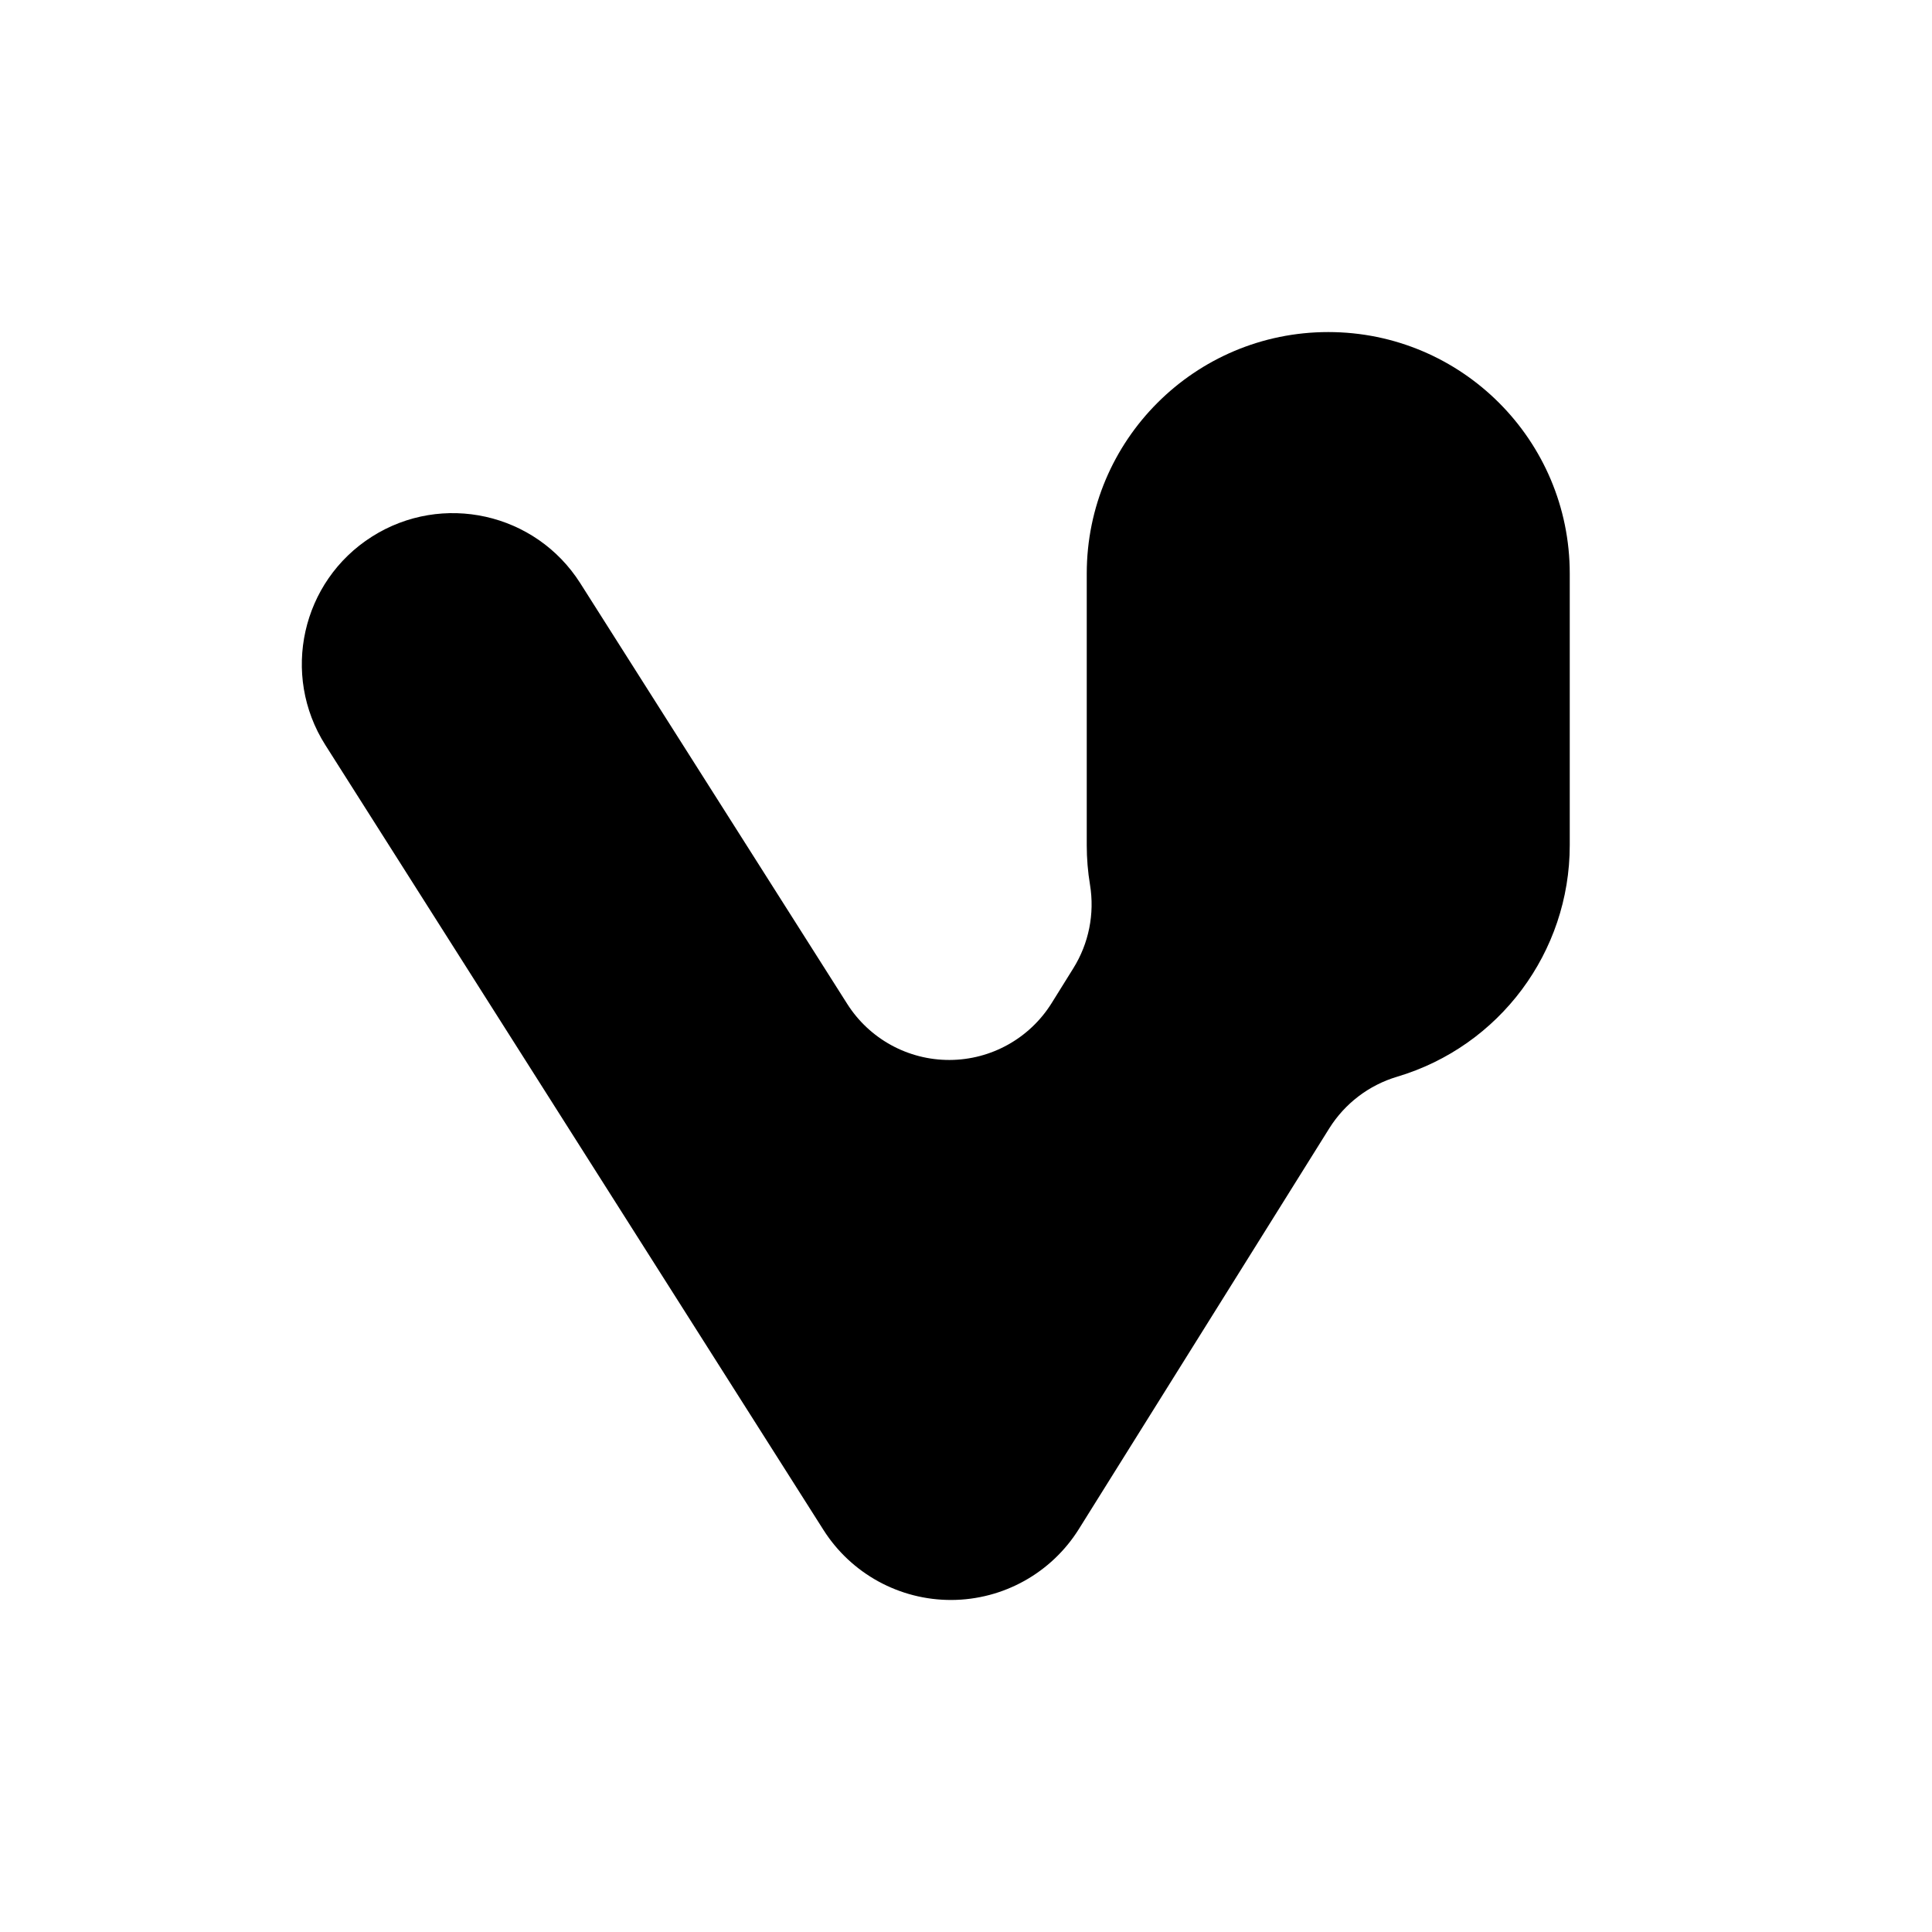
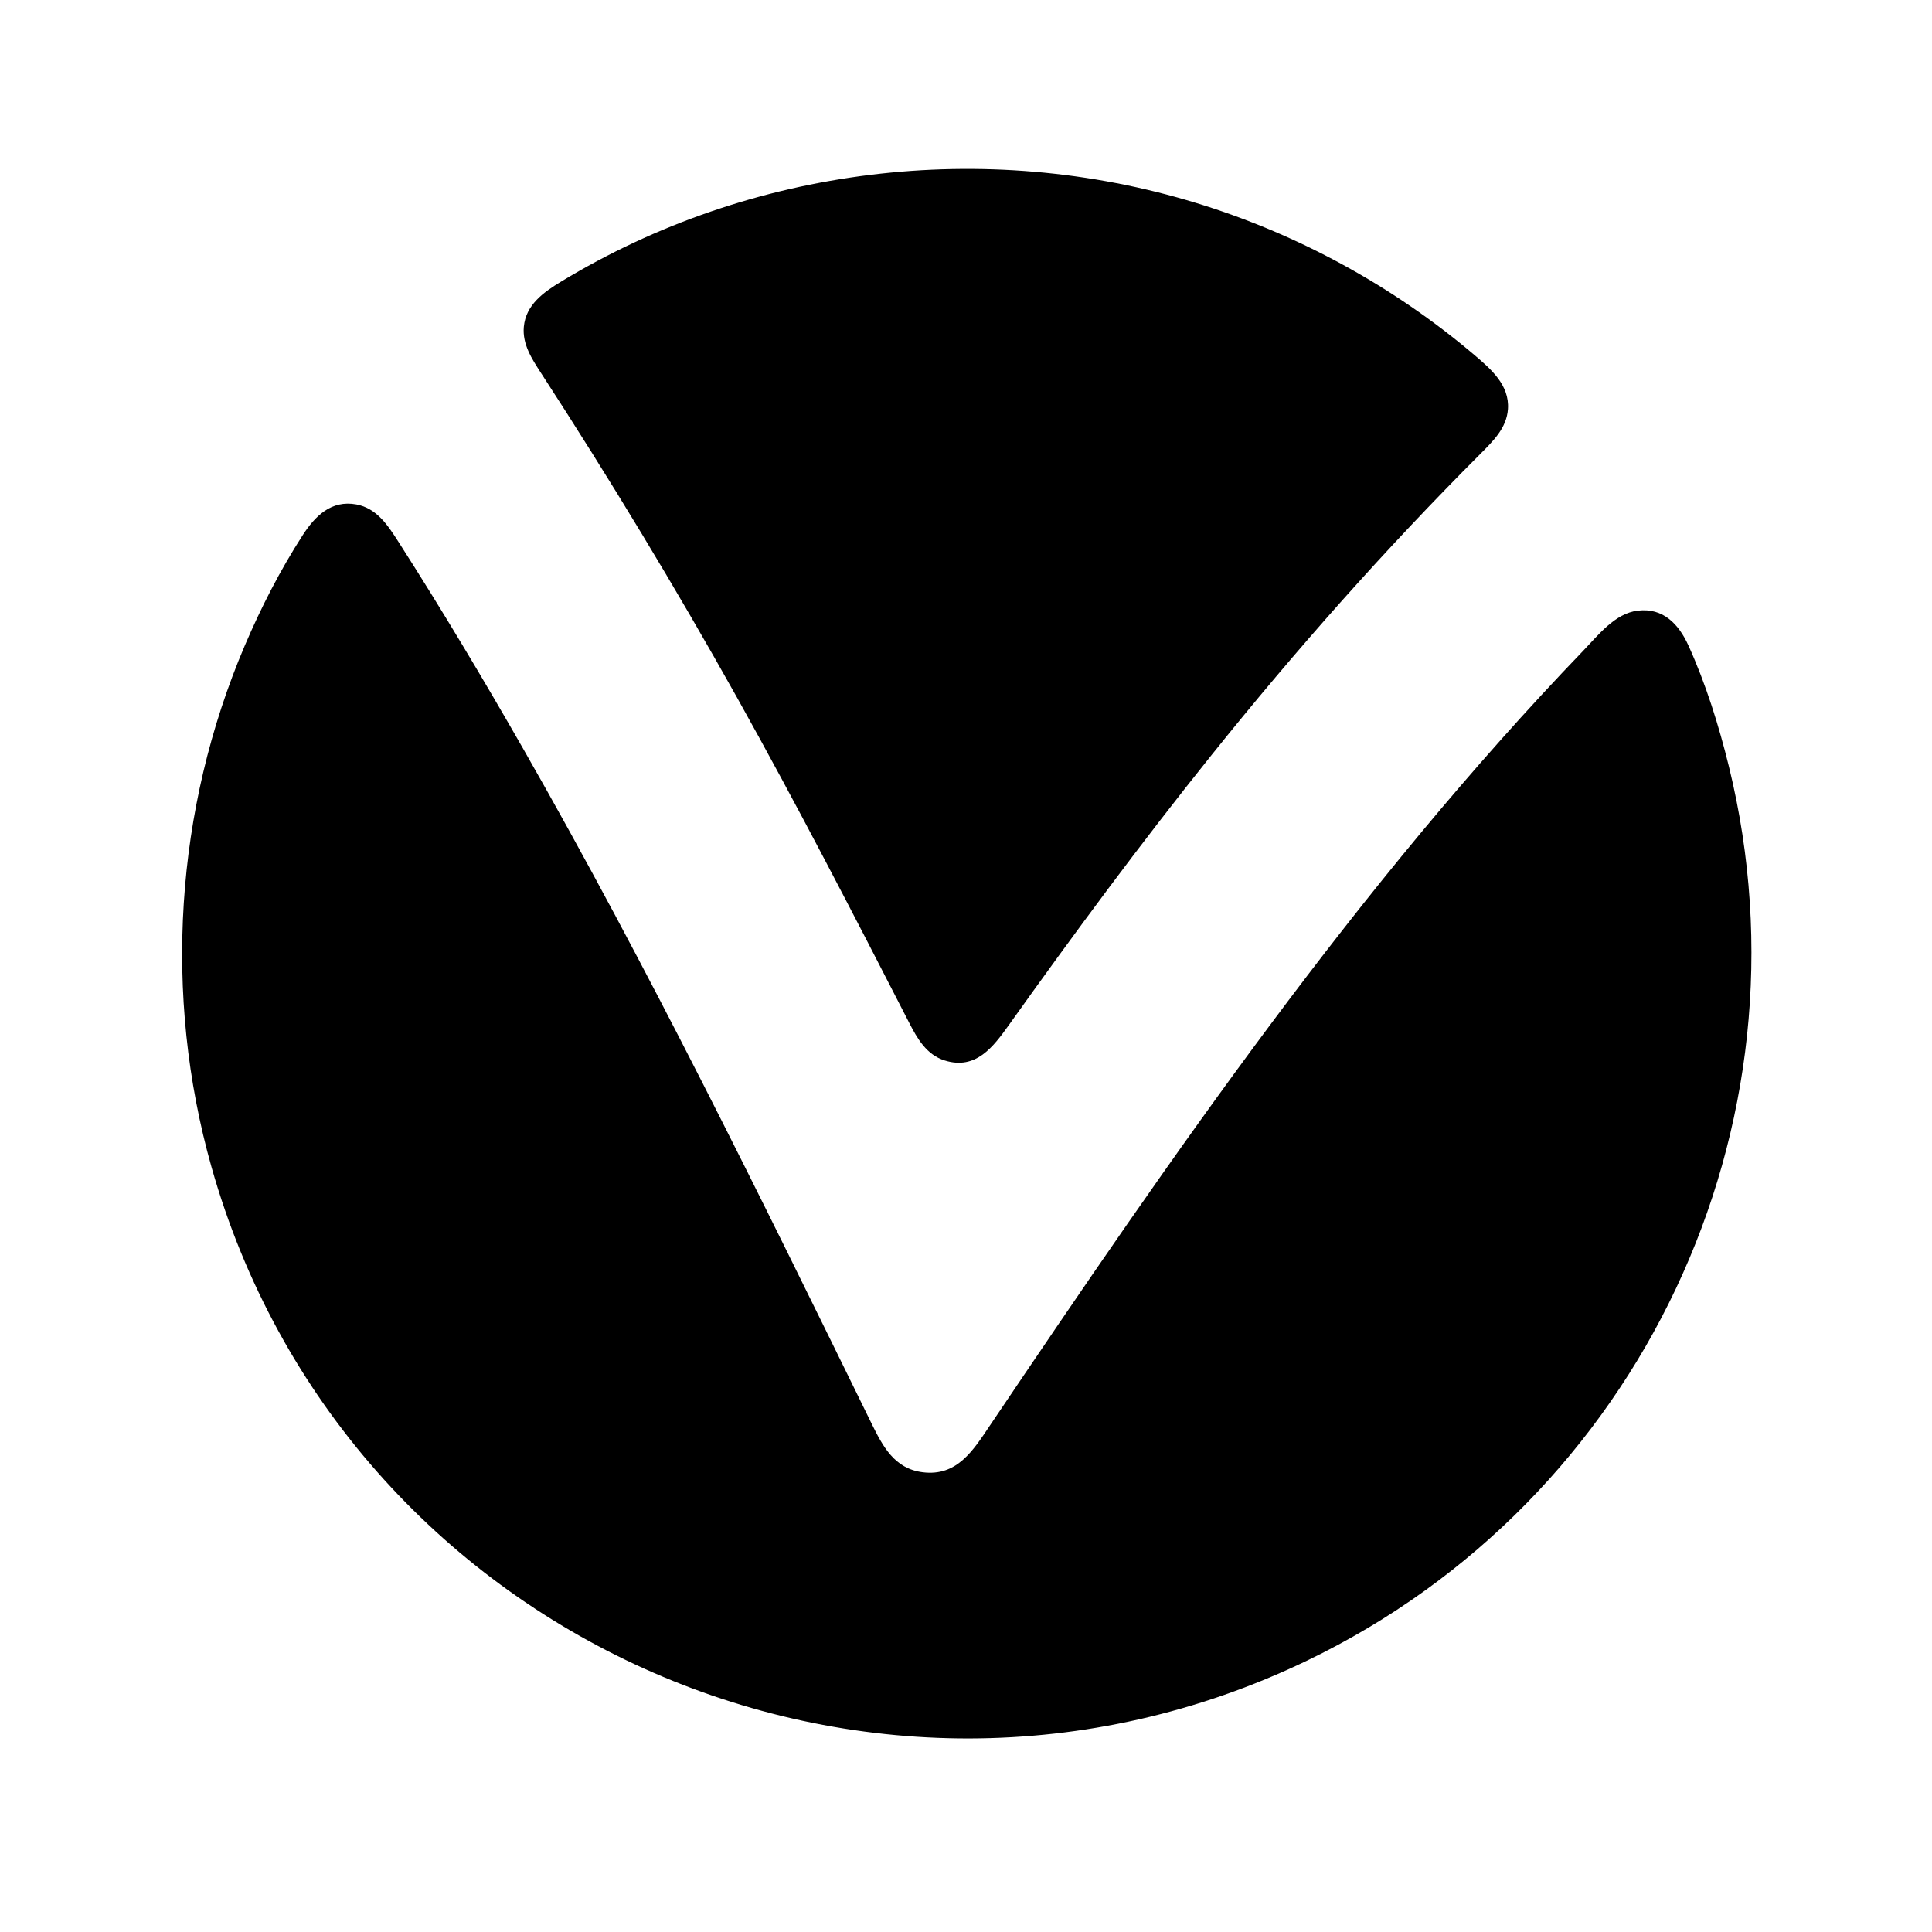
<svg xmlns="http://www.w3.org/2000/svg" width="256" height="256" viewBox="0 0 256 256">
  <rect width="256" height="256" fill="#ffffff" />
-   <path fill="#000000" d="M43.11 98.72A20 20 0 0 1 76.89 77.28L112.26 133.02A16 16 0 0 0 139.34 132.93L142.21 128.32A16 16 0 0 0 144.43 117.23A32 32 0 0 1 144 112L144 76A32 32 0 0 1 208 76L208 112A32 32 0 0 1 185.13 142.67A16 16 0 0 0 176.13 149.52L142.96 202.6A20 20 0 0 1 109.11 202.72L43.11 98.72Z" />
+   <path fill="#000000" d="M158.55 26.91C172.01 31.03 184.6 37.91 195.33 47.01C197.55 48.9 200.03 51.01 199.81 54.21C199.64 56.72 197.83 58.46 196.16 60.14C183.55 72.76 171.71 86.11 160.55 100.03C151.21 111.67 142.34 123.67 133.68 135.82C131.59 138.74 129.31 141.8 125.19 140.52C122.77 139.77 121.55 137.62 120.46 135.5C113.04 121.04 105.58 106.6 97.65 92.41C89.47 77.79 80.8 63.46 71.67 49.4C70.47 47.55 69.2 45.61 69.41 43.3C69.68 40.38 72.03 38.72 74.34 37.32C99.47 22.06 130.47 18.31 158.55 26.91ZM69.27 99.12C85.95 128.28 100.7 158.46 115.48 188.61C116.98 191.66 118.52 194.61 122.26 195.08C126.84 195.66 128.97 192.15 131.18 188.87C155.28 153.12 179.84 117.36 209.81 86.2C211.79 84.14 214.01 81.26 217.03 80.91C220.39 80.51 222.44 82.71 223.72 85.52C226.05 90.66 227.76 96.15 229.1 101.61C240.75 149.25 217.37 198.79 173.17 220.05C115.03 248.01 45.56 216.71 28.02 154.62C21.6 131.88 23.18 107.24 32.45 85.51C34.6 80.47 37.13 75.54 40.1 70.93C41.76 68.36 43.9 66.23 47.22 66.84C49.9 67.34 51.38 69.58 52.75 71.72C58.5 80.7 63.97 89.86 69.27 99.12Z" />
</svg>
